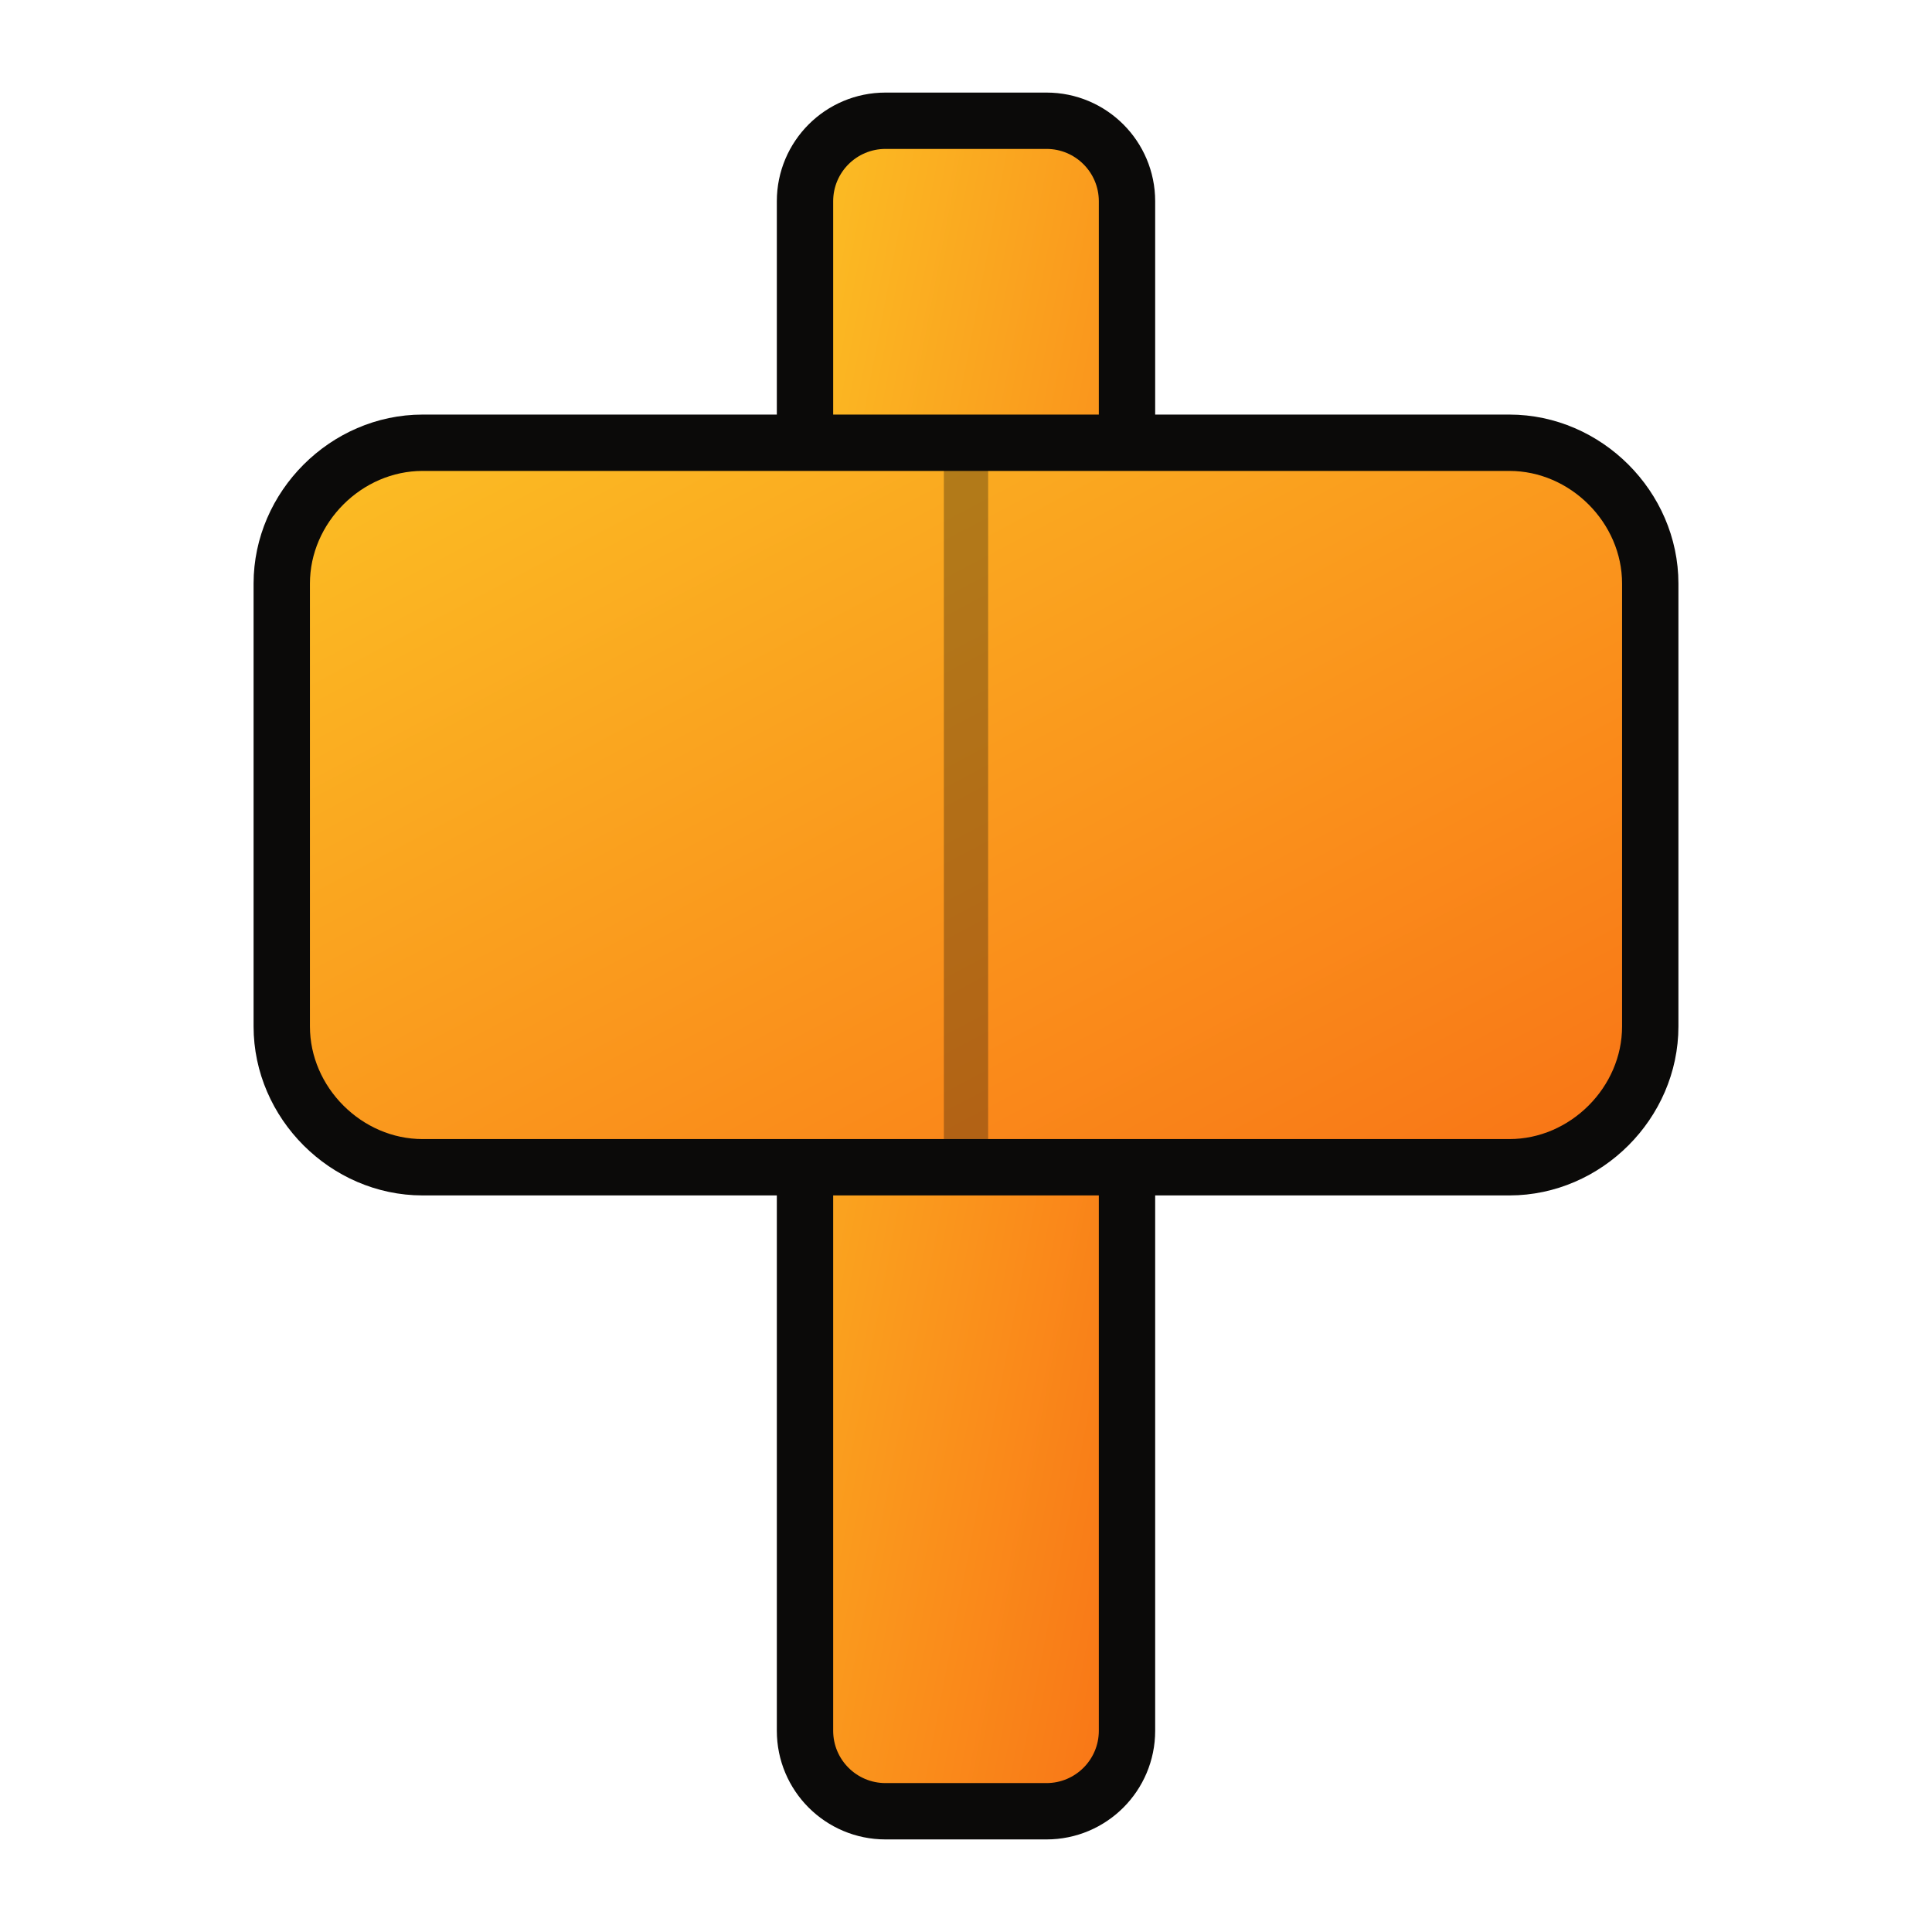
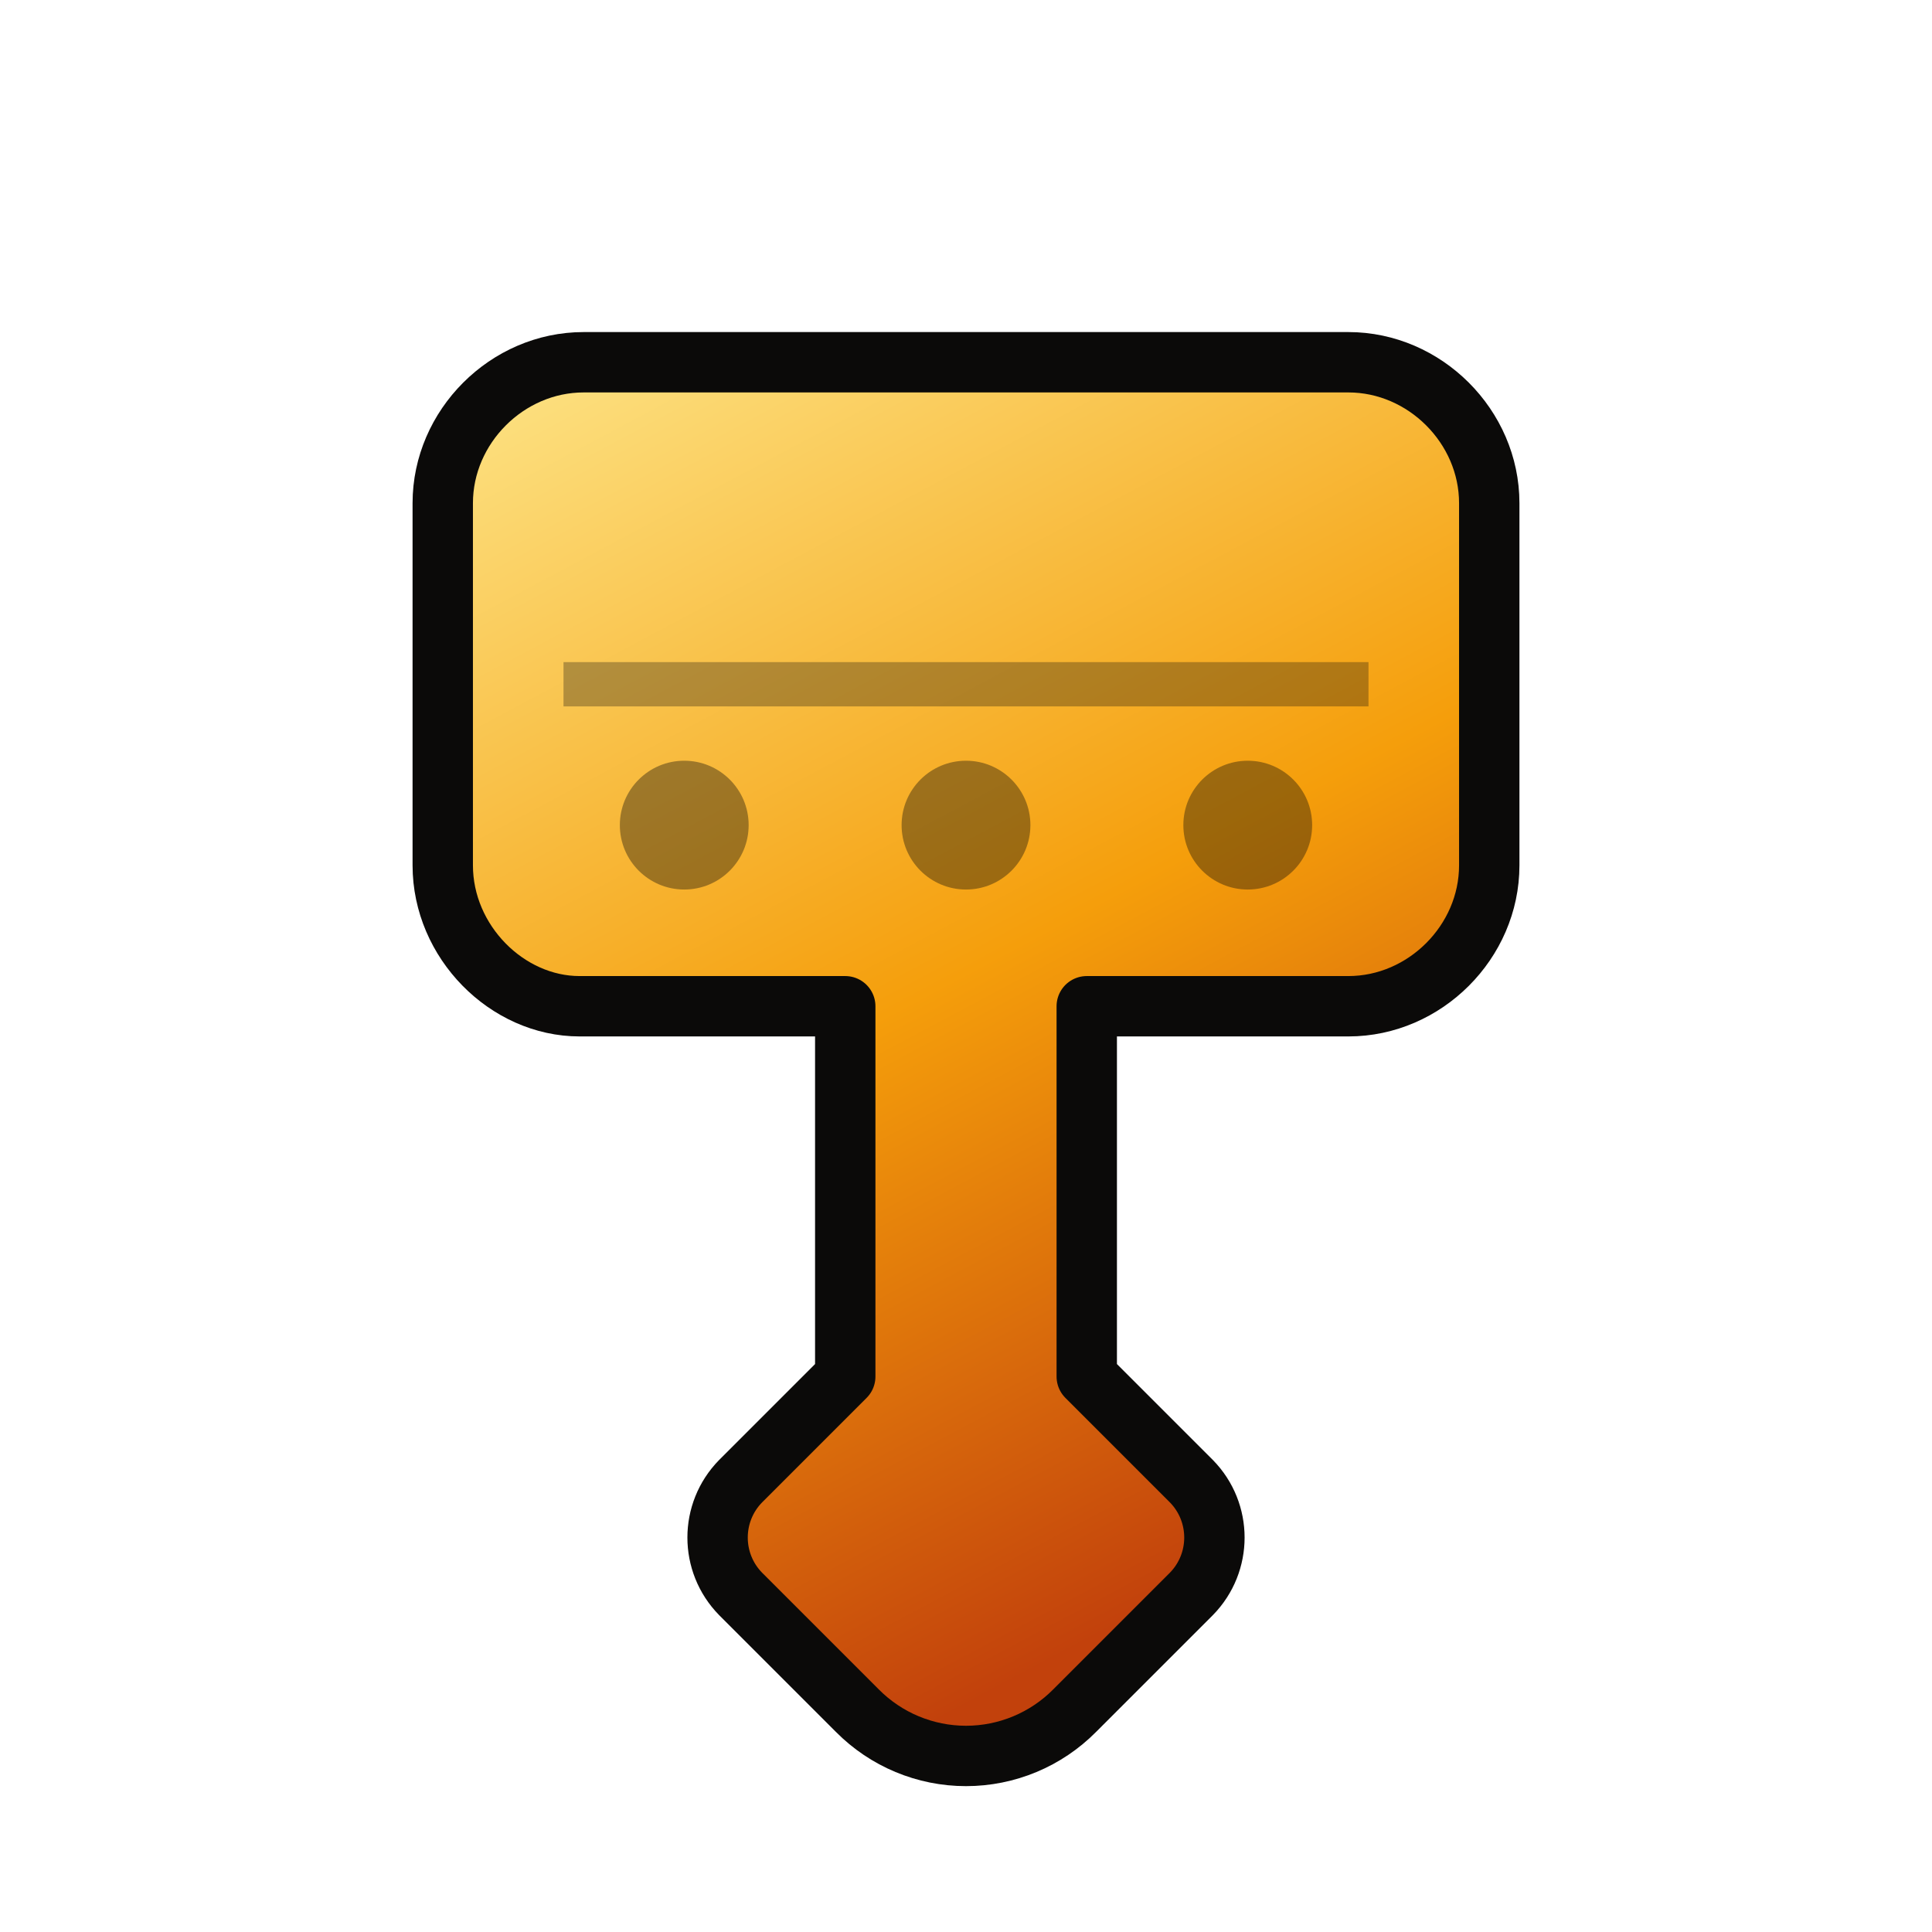
<svg xmlns="http://www.w3.org/2000/svg" viewBox="0 0 48 48" fill="none">
  <defs>
-     <linearGradient id="mjg" x1="0" y1="0" x2="1" y2="1">
-       <stop offset="0" stop-color="#fbbf24" />
-       <stop offset="1" stop-color="#f97316" />
+     <linearGradient id="mjG" x1="0" y1="0" x2="0.4" y2="1">
+       <stop offset="0" stop-color="#fde68a" />
+       <stop offset="0.55" stop-color="#f59e0b" />
+       <stop offset="1" stop-color="#c2410c" />
    </linearGradient>
  </defs>
-   <rect x="20" y="3" width="8" height="42" rx="2" fill="url(#mjg)" stroke="#0b0a09" stroke-width="1.4" />
-   <path d="M7 14.5C7 12.6 8.6 11 10.5 11h27C39.4 11 41 12.6 41 14.5v11C41 27.4 39.4 29 37.5 29h-27C8.6 29 7 27.4 7 25.5Z" fill="url(#mjg)" stroke="#0b0a09" stroke-width="1.4" stroke-linejoin="round" />
-   <path d="M24 11.5v17" stroke="#0b0a09" stroke-width="1.1" opacity="0.3" />
+   <path d="M11 12.5C11 10.6 12.6 9 14.5 9h19C35.4 9 37 10.6 37 12.5v9c0 1.9-1.6 3.5-3.5 3.5H27v9.2l2.6 2.6a2 2 0 0 1 0 2.8l-2.9 2.9a3.8 3.8 0 0 1-5.4 0l-2.9-2.9a2 2 0 0 1 0-2.8l2.6-2.6V25h-6.6C12.6 25 11 23.4 11 21.5Z" fill="url(#mjG)" stroke="#0b0a09" stroke-width="1.5" stroke-linejoin="round" />
+   <path d="M14 17h20" stroke="#0b0a09" stroke-width="1.1" opacity="0.3" />
+   <circle cx="17" cy="20.5" r="1.6" fill="#0b0a09" opacity="0.38" />
+   <circle cx="24" cy="20.5" r="1.6" fill="#0b0a09" opacity="0.38" />
+   <circle cx="31" cy="20.5" r="1.6" fill="#0b0a09" opacity="0.38" />
</svg>
